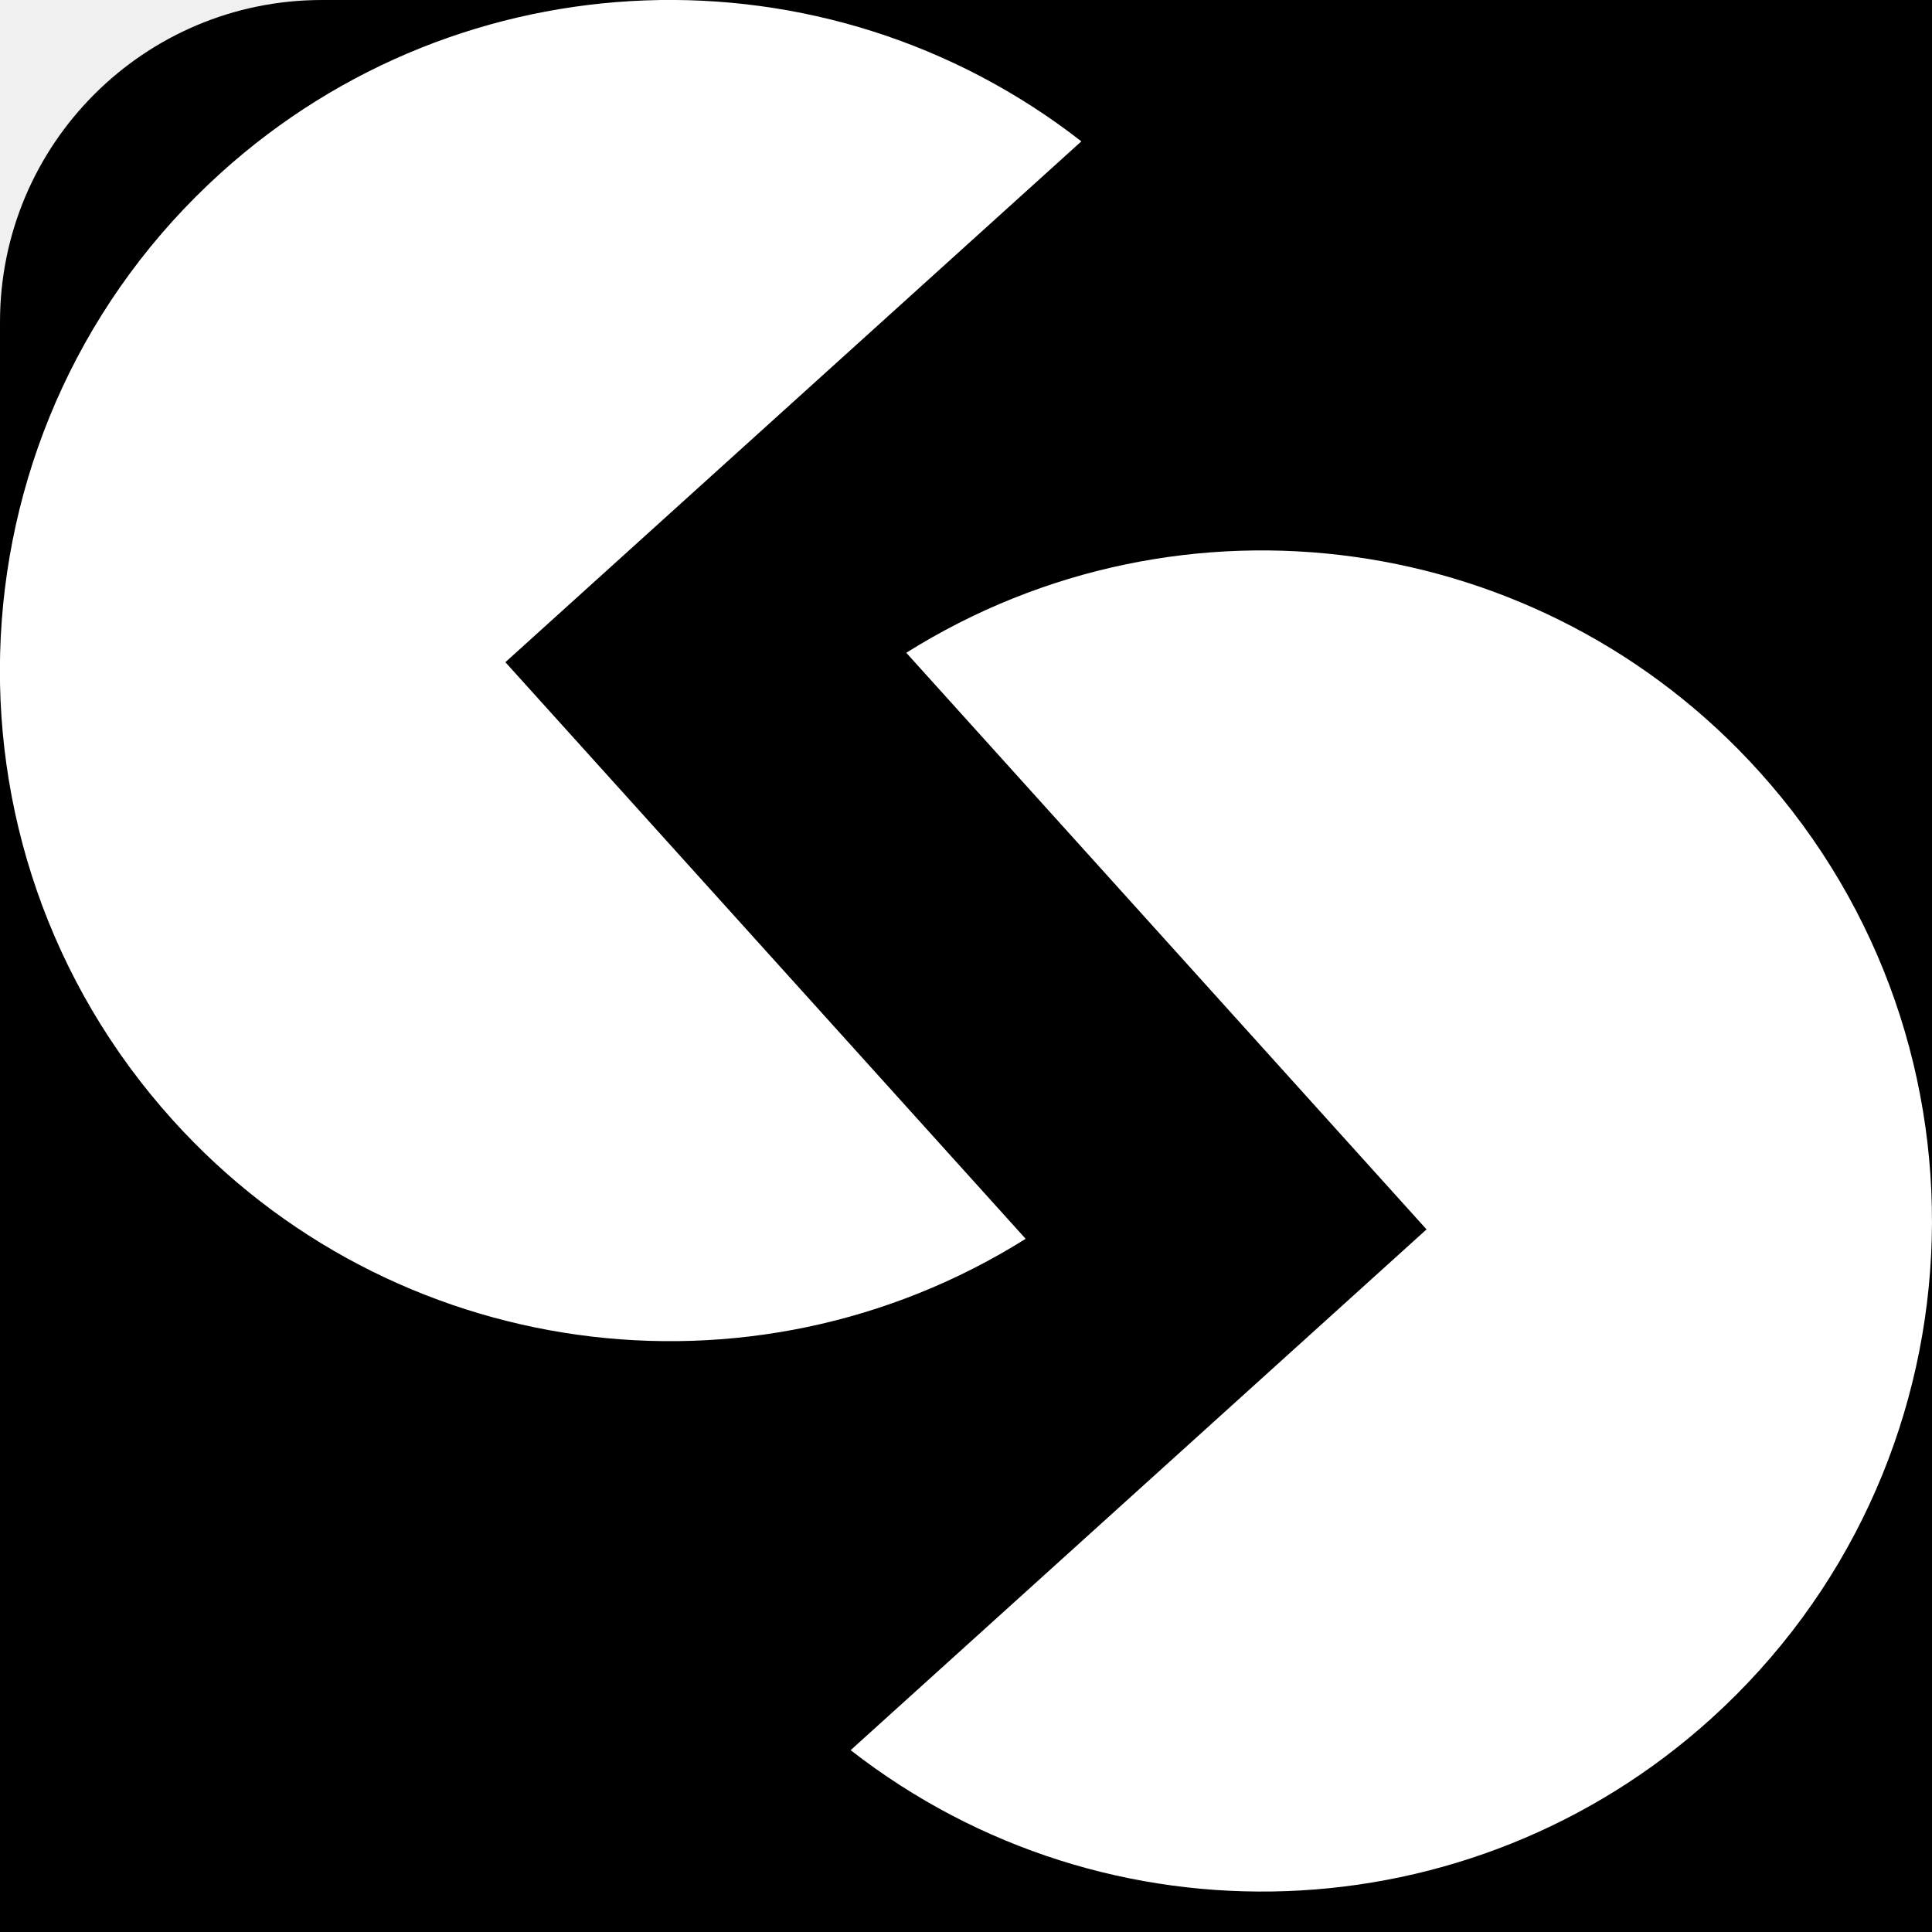
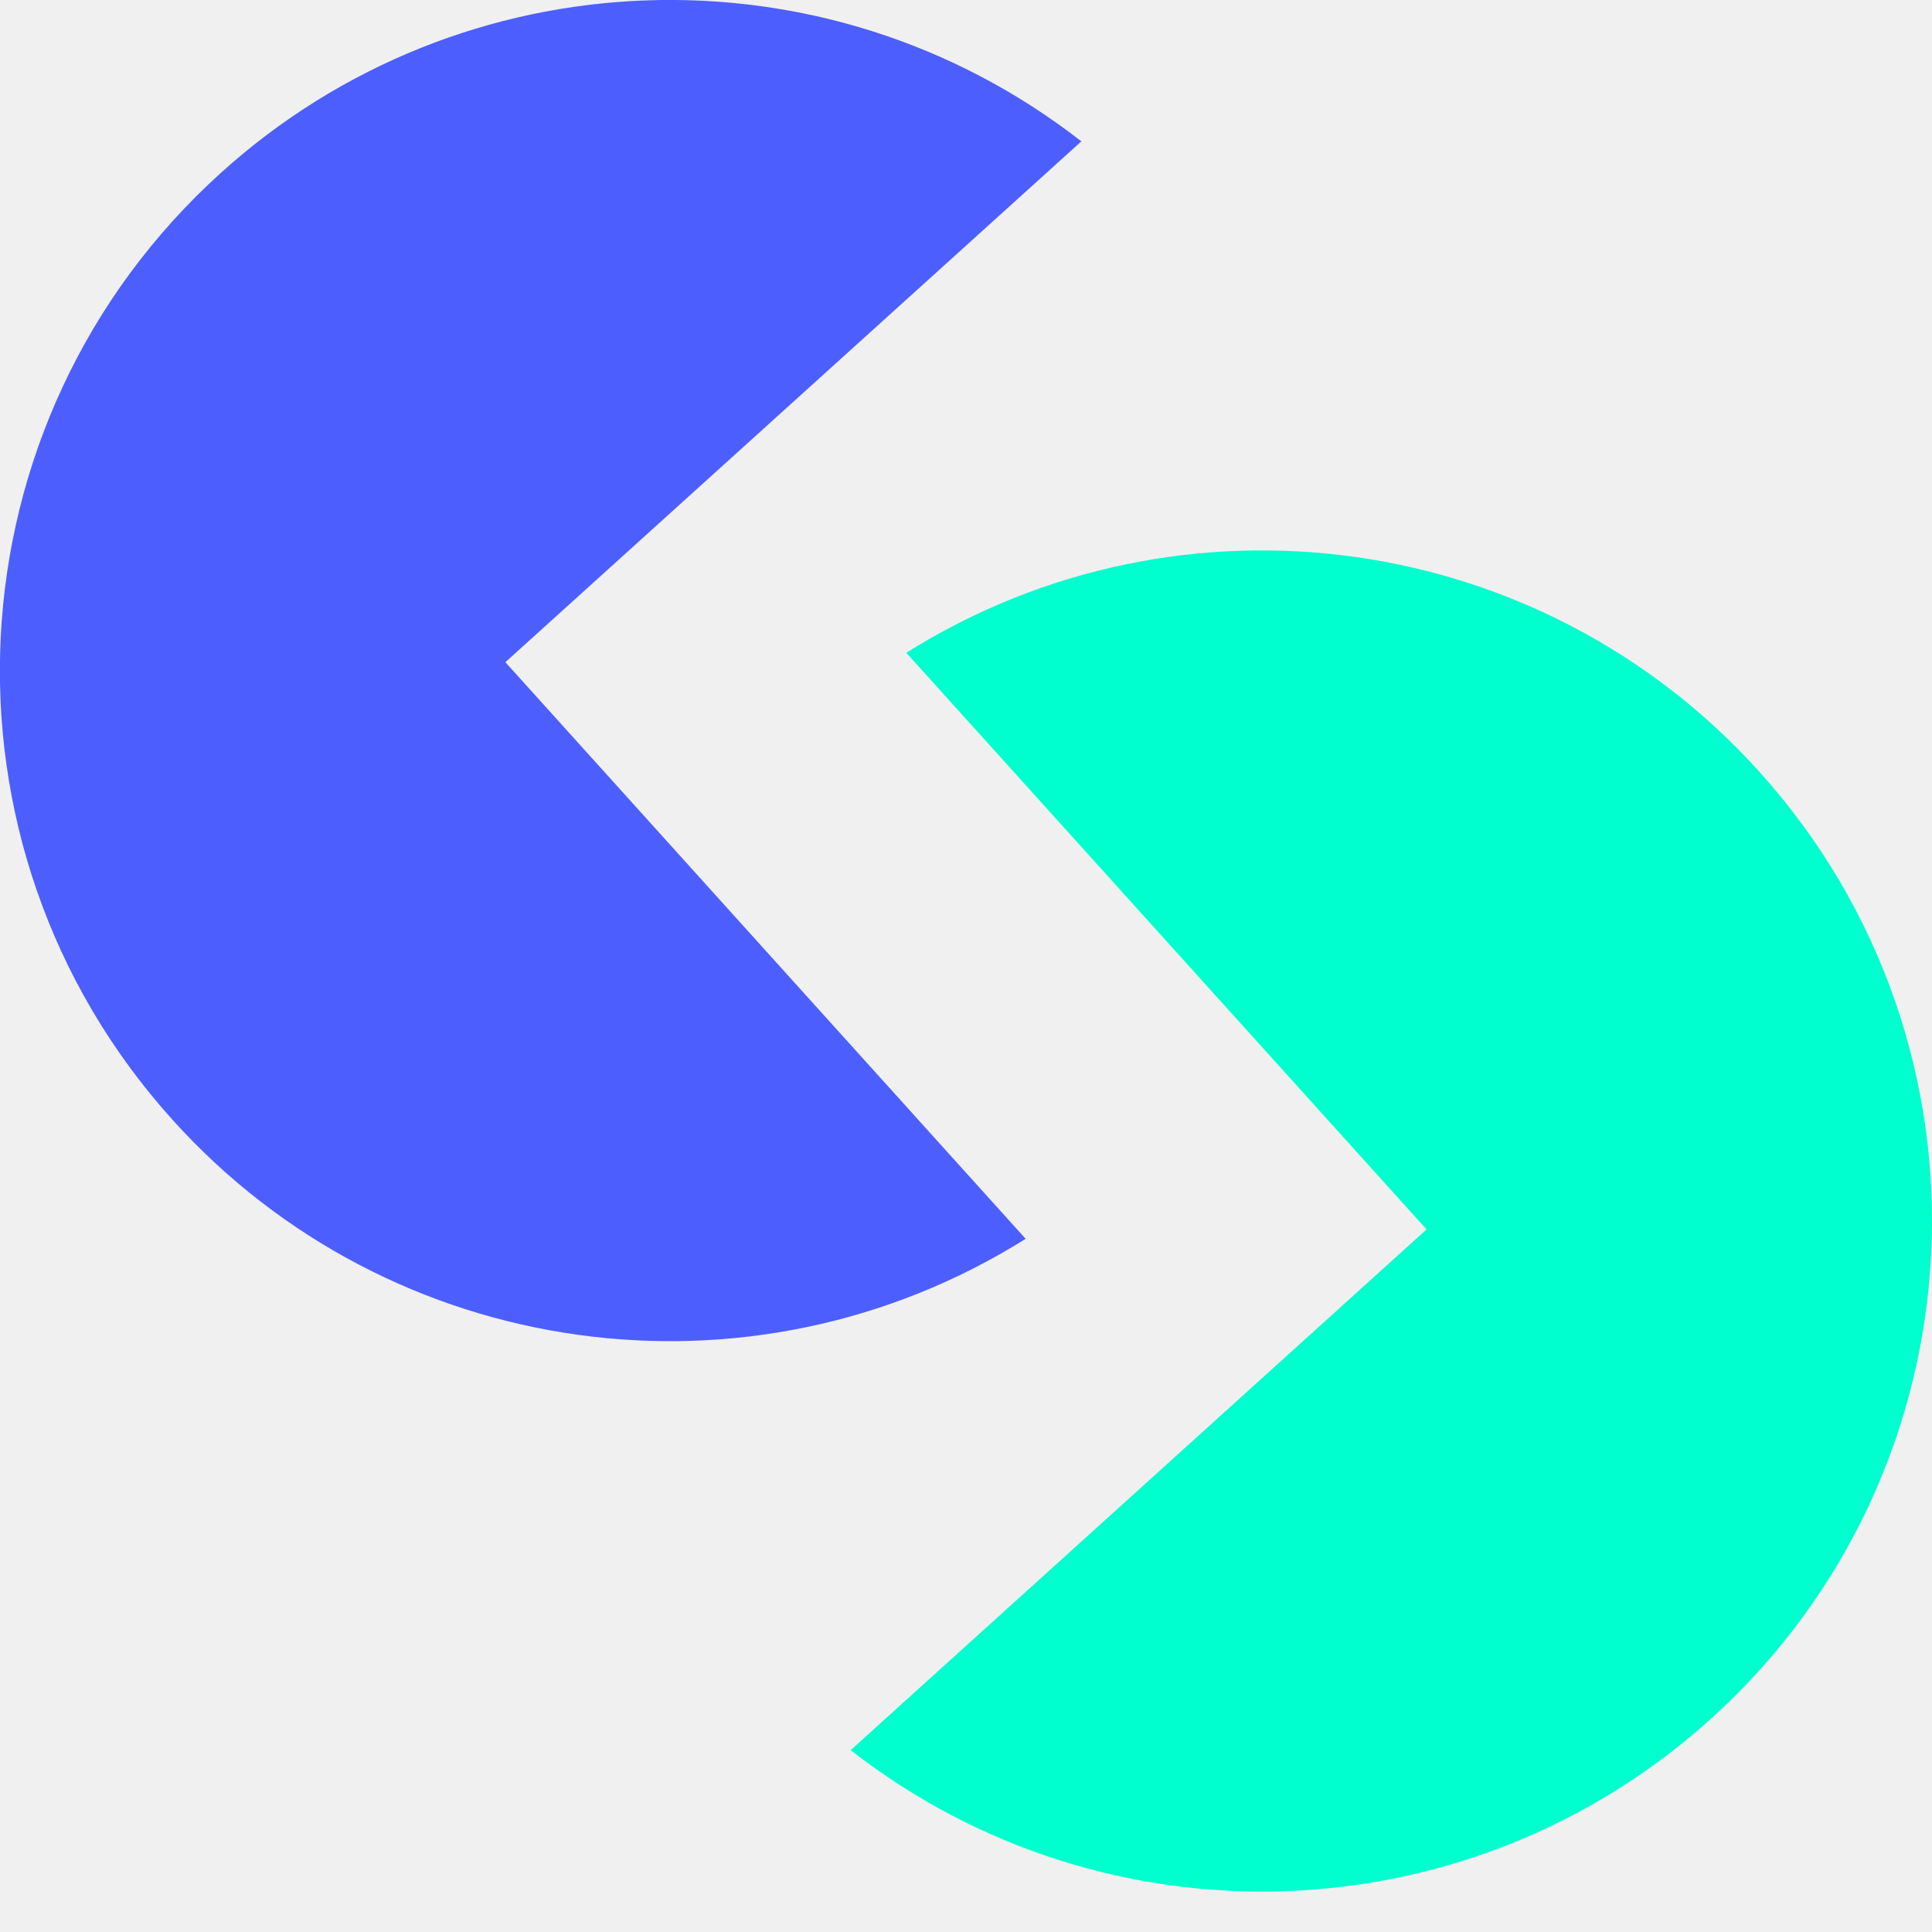
<svg xmlns="http://www.w3.org/2000/svg" height="48" viewBox="0 0 24 24" width="48" preserveAspectRatio="xMidYMid meet">
-   <rect width="48" height="48" fill="black" rx="4" />
-   <path fill="white" d="M13.433 1.756a8.316 8.316 0 00-10.69.392 8.335 8.335 0 00-.598 11.765 8.317 8.317 0 0010.596 1.476L6.278 8.226l7.155-6.47z" />
-   <path fill="white" d="M10.568 21.742a8.316 8.316 0 0010.688-.392 8.336 8.336 0 00.598-11.765 8.317 8.317 0 00-10.596-1.476l6.463 7.163-7.155 6.47h.002z" />
+   <path d="M13.433 1.756a8.316 8.316 0 00-10.69.392 8.335 8.335 0 00-.598 11.765 8.317 8.317 0 0010.596 1.476L6.278 8.226l7.155-6.47z" fill="#4D5EFF" />
+   <path d="M10.568 21.742a8.316 8.316 0 0010.688-.392 8.336 8.336 0 00.598-11.765 8.317 8.317 0 00-10.596-1.476l6.463 7.163-7.155 6.47h.002z" fill="#00FFCE" />
</svg>
